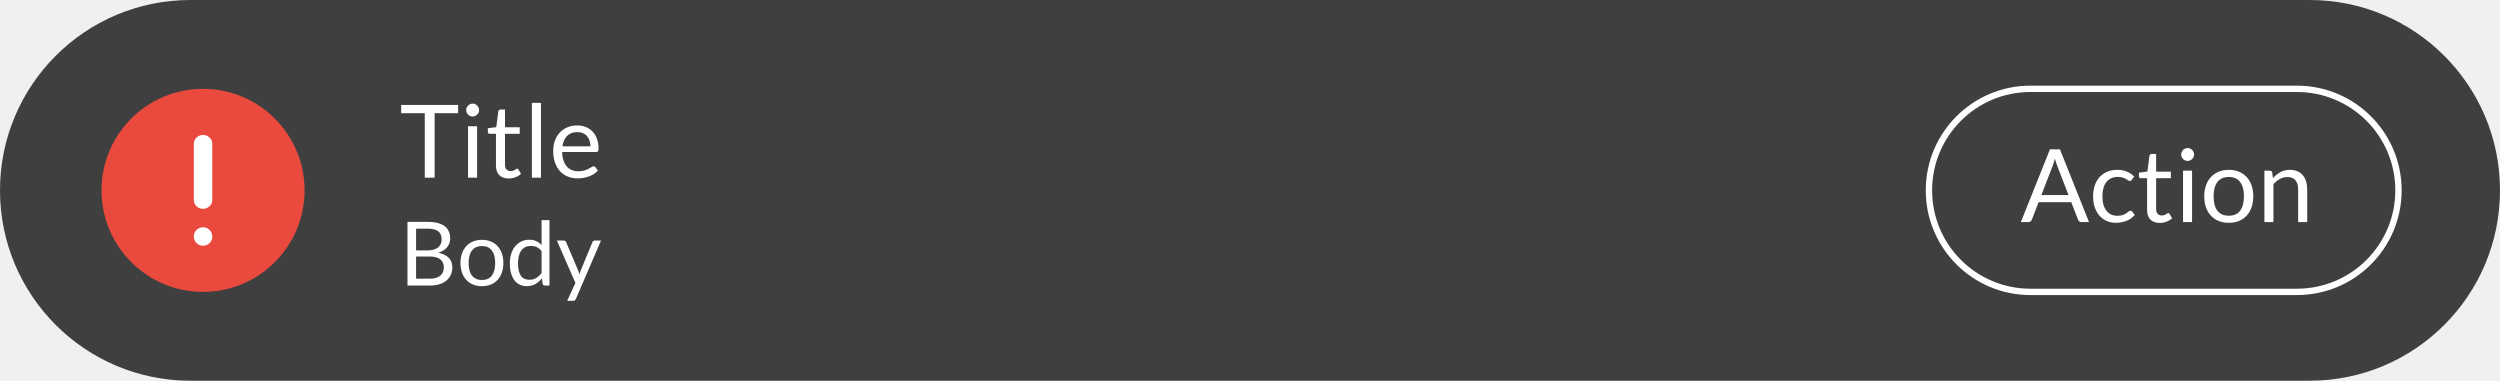
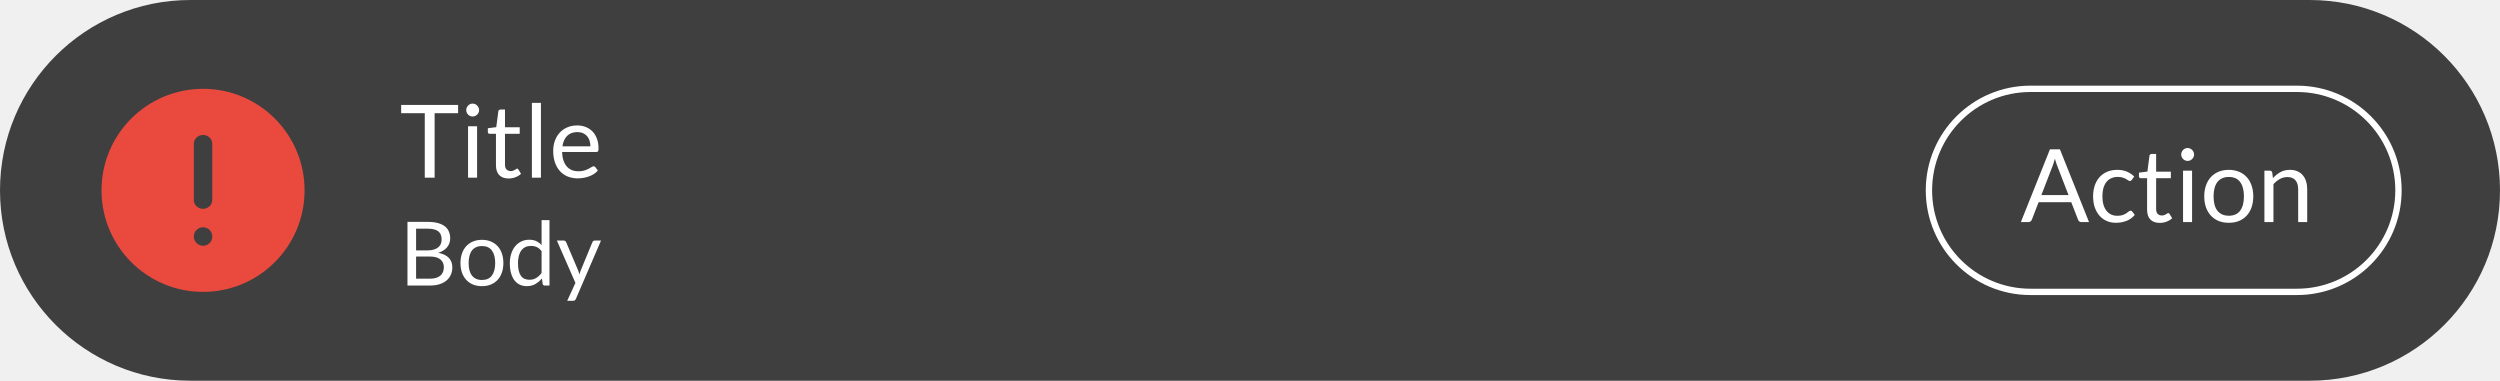
- <svg xmlns="http://www.w3.org/2000/svg" width="394" height="60" viewBox="0 0 394 60" fill="none">
-   <rect width="394" height="60" rx="30" fill="#3F3F3F" />
-   <path d="M72.2 16.536V17.84H68.496V28H66.944V17.84H63.224V16.536H72.2ZM75.189 19.896V28H73.766V19.896H75.189ZM75.51 17.352C75.51 17.491 75.48 17.621 75.421 17.744C75.368 17.861 75.293 17.968 75.198 18.064C75.107 18.155 75 18.227 74.877 18.28C74.755 18.333 74.624 18.36 74.486 18.36C74.347 18.36 74.216 18.333 74.094 18.28C73.976 18.227 73.87 18.155 73.773 18.064C73.683 17.968 73.611 17.861 73.558 17.744C73.504 17.621 73.478 17.491 73.478 17.352C73.478 17.213 73.504 17.083 73.558 16.96C73.611 16.832 73.683 16.723 73.773 16.632C73.87 16.536 73.976 16.461 74.094 16.408C74.216 16.355 74.347 16.328 74.486 16.328C74.624 16.328 74.755 16.355 74.877 16.408C75 16.461 75.107 16.536 75.198 16.632C75.293 16.723 75.368 16.832 75.421 16.96C75.48 17.083 75.51 17.213 75.51 17.352ZM80.155 28.128C79.515 28.128 79.022 27.949 78.675 27.592C78.334 27.235 78.163 26.72 78.163 26.048V21.088H77.187C77.102 21.088 77.03 21.064 76.971 21.016C76.913 20.963 76.883 20.883 76.883 20.776V20.208L78.211 20.04L78.539 17.536C78.55 17.456 78.585 17.392 78.643 17.344C78.702 17.291 78.777 17.264 78.867 17.264H79.587V20.056H81.907V21.088H79.587V25.952C79.587 26.293 79.67 26.547 79.835 26.712C80.001 26.877 80.214 26.96 80.475 26.96C80.625 26.96 80.753 26.941 80.859 26.904C80.971 26.861 81.067 26.816 81.147 26.768C81.227 26.72 81.294 26.677 81.347 26.64C81.406 26.597 81.457 26.576 81.499 26.576C81.574 26.576 81.641 26.621 81.699 26.712L82.115 27.392C81.87 27.621 81.574 27.803 81.227 27.936C80.881 28.064 80.523 28.128 80.155 28.128ZM85.252 16.216V28H83.828V16.216H85.252ZM90.97 19.768C91.455 19.768 91.903 19.851 92.314 20.016C92.724 20.176 93.079 20.411 93.378 20.72C93.676 21.024 93.908 21.403 94.074 21.856C94.244 22.304 94.33 22.816 94.33 23.392C94.33 23.616 94.306 23.765 94.258 23.84C94.21 23.915 94.119 23.952 93.986 23.952H88.594C88.604 24.464 88.674 24.909 88.802 25.288C88.93 25.667 89.106 25.984 89.33 26.24C89.554 26.491 89.82 26.68 90.13 26.808C90.439 26.931 90.786 26.992 91.17 26.992C91.527 26.992 91.834 26.952 92.09 26.872C92.351 26.787 92.575 26.696 92.762 26.6C92.948 26.504 93.103 26.416 93.226 26.336C93.354 26.251 93.463 26.208 93.554 26.208C93.671 26.208 93.762 26.253 93.826 26.344L94.226 26.864C94.05 27.077 93.839 27.264 93.594 27.424C93.348 27.579 93.084 27.707 92.802 27.808C92.524 27.909 92.236 27.984 91.938 28.032C91.639 28.085 91.343 28.112 91.05 28.112C90.49 28.112 89.972 28.019 89.498 27.832C89.028 27.64 88.62 27.363 88.274 27C87.932 26.632 87.666 26.179 87.474 25.64C87.282 25.101 87.186 24.483 87.186 23.784C87.186 23.219 87.271 22.691 87.442 22.2C87.618 21.709 87.868 21.285 88.194 20.928C88.519 20.565 88.916 20.283 89.386 20.08C89.855 19.872 90.383 19.768 90.97 19.768ZM91.002 20.816C90.314 20.816 89.772 21.016 89.378 21.416C88.983 21.811 88.738 22.36 88.642 23.064H93.05C93.05 22.733 93.004 22.432 92.914 22.16C92.823 21.883 92.69 21.645 92.514 21.448C92.338 21.245 92.122 21.091 91.866 20.984C91.615 20.872 91.327 20.816 91.002 20.816ZM64.218 45V34.969H67.417C68.033 34.969 68.563 35.03 69.006 35.151C69.454 35.272 69.82 35.445 70.105 35.669C70.394 35.893 70.607 36.168 70.742 36.495C70.882 36.817 70.952 37.181 70.952 37.587C70.952 37.834 70.912 38.072 70.833 38.301C70.758 38.53 70.642 38.742 70.483 38.938C70.329 39.134 70.133 39.309 69.895 39.463C69.662 39.617 69.386 39.743 69.069 39.841C69.802 39.986 70.355 40.249 70.728 40.632C71.101 41.015 71.288 41.519 71.288 42.144C71.288 42.569 71.209 42.956 71.05 43.306C70.896 43.656 70.667 43.957 70.364 44.209C70.065 44.461 69.697 44.657 69.258 44.797C68.824 44.932 68.327 45 67.767 45H64.218ZM65.576 40.429V43.922H67.746C68.133 43.922 68.465 43.878 68.74 43.789C69.02 43.7 69.249 43.577 69.426 43.418C69.608 43.255 69.741 43.063 69.825 42.844C69.909 42.62 69.951 42.375 69.951 42.109C69.951 41.591 69.767 41.183 69.398 40.884C69.034 40.581 68.481 40.429 67.739 40.429H65.576ZM65.576 39.463H67.368C67.751 39.463 68.082 39.421 68.362 39.337C68.642 39.253 68.873 39.136 69.055 38.987C69.242 38.838 69.379 38.658 69.468 38.448C69.557 38.233 69.601 38 69.601 37.748C69.601 37.16 69.424 36.728 69.069 36.453C68.714 36.178 68.164 36.04 67.417 36.04H65.576V39.463ZM75.957 37.797C76.475 37.797 76.941 37.883 77.356 38.056C77.776 38.229 78.131 38.474 78.421 38.791C78.715 39.108 78.939 39.493 79.093 39.946C79.251 40.394 79.331 40.896 79.331 41.451C79.331 42.011 79.251 42.515 79.093 42.963C78.939 43.411 78.715 43.794 78.421 44.111C78.131 44.428 77.776 44.673 77.356 44.846C76.941 45.014 76.475 45.098 75.957 45.098C75.439 45.098 74.969 45.014 74.549 44.846C74.134 44.673 73.779 44.428 73.486 44.111C73.192 43.794 72.965 43.411 72.806 42.963C72.648 42.515 72.569 42.011 72.569 41.451C72.569 40.896 72.648 40.394 72.806 39.946C72.965 39.493 73.192 39.108 73.486 38.791C73.779 38.474 74.134 38.229 74.549 38.056C74.969 37.883 75.439 37.797 75.957 37.797ZM75.957 44.125C76.656 44.125 77.179 43.892 77.525 43.425C77.87 42.954 78.043 42.298 78.043 41.458C78.043 40.613 77.87 39.955 77.525 39.484C77.179 39.013 76.656 38.777 75.957 38.777C75.602 38.777 75.294 38.838 75.032 38.959C74.771 39.08 74.552 39.255 74.374 39.484C74.202 39.713 74.071 39.995 73.983 40.331C73.898 40.662 73.856 41.038 73.856 41.458C73.856 41.878 73.898 42.254 73.983 42.585C74.071 42.916 74.202 43.196 74.374 43.425C74.552 43.649 74.771 43.822 75.032 43.943C75.294 44.064 75.602 44.125 75.957 44.125ZM85.857 45C85.679 45 85.567 44.914 85.521 44.741L85.409 43.88C85.105 44.249 84.758 44.545 84.366 44.769C83.978 44.988 83.533 45.098 83.029 45.098C82.623 45.098 82.254 45.021 81.923 44.867C81.591 44.708 81.309 44.477 81.076 44.174C80.842 43.871 80.663 43.493 80.537 43.04C80.411 42.587 80.348 42.067 80.348 41.479C80.348 40.956 80.418 40.471 80.558 40.023C80.698 39.57 80.898 39.178 81.16 38.847C81.426 38.516 81.748 38.257 82.126 38.07C82.504 37.879 82.933 37.783 83.414 37.783C83.848 37.783 84.219 37.858 84.527 38.007C84.835 38.152 85.11 38.357 85.353 38.623V34.689H86.599V45H85.857ZM83.442 44.09C83.848 44.09 84.202 43.997 84.506 43.81C84.814 43.623 85.096 43.36 85.353 43.019V39.589C85.124 39.281 84.872 39.066 84.597 38.945C84.326 38.819 84.025 38.756 83.694 38.756C83.031 38.756 82.522 38.992 82.168 39.463C81.813 39.934 81.636 40.606 81.636 41.479C81.636 41.941 81.675 42.338 81.755 42.669C81.834 42.996 81.951 43.266 82.105 43.481C82.259 43.691 82.448 43.845 82.672 43.943C82.896 44.041 83.152 44.09 83.442 44.09ZM90.765 47.093C90.723 47.186 90.669 47.261 90.604 47.317C90.543 47.373 90.448 47.401 90.317 47.401H89.393L90.688 44.587L87.762 37.909H88.84C88.947 37.909 89.031 37.937 89.092 37.993C89.153 38.044 89.197 38.103 89.225 38.168L91.122 42.634C91.164 42.737 91.199 42.839 91.227 42.942C91.26 43.045 91.288 43.15 91.311 43.257C91.344 43.15 91.376 43.045 91.409 42.942C91.442 42.839 91.479 42.734 91.521 42.627L93.362 38.168C93.39 38.093 93.437 38.033 93.502 37.986C93.572 37.935 93.647 37.909 93.726 37.909H94.72L90.765 47.093Z" fill="white" />
-   <path d="M32 46C40.837 46 48 38.837 48 30C48 21.163 40.837 14 32 14C23.163 14 16 21.163 16 30C16 38.837 23.163 46 32 46Z" fill="#EA4A3E" />
-   <path fill-rule="evenodd" clip-rule="evenodd" d="M32.054 38.726C31.461 38.748 30.915 38.408 30.672 37.867C30.43 37.325 30.541 36.691 30.952 36.264C31.364 35.837 31.993 35.702 32.543 35.923C33.093 36.145 33.454 36.679 33.454 37.272C33.467 38.059 32.841 38.709 32.054 38.726Z" fill="white" />
-   <path fill-rule="evenodd" clip-rule="evenodd" d="M33.453 31.461C33.474 31.971 33.202 32.452 32.743 32.713C32.285 32.974 31.715 32.974 31.257 32.713C30.799 32.452 30.526 31.971 30.547 31.461V22.721C30.526 22.21 30.799 21.73 31.257 21.468C31.715 21.207 32.285 21.207 32.743 21.468C33.202 21.73 33.474 22.21 33.453 22.721V31.461Z" fill="white" />
-   <rect x="304" y="14" width="74" height="32" rx="16" stroke="white" />
-   <path d="M329.23 35H328.03C327.892 35 327.78 34.965 327.694 34.896C327.609 34.827 327.545 34.739 327.502 34.632L326.43 31.864H321.286L320.214 34.632C320.177 34.728 320.113 34.813 320.022 34.888C319.932 34.963 319.82 35 319.686 35H318.486L323.07 23.536H324.646L329.23 35ZM321.718 30.744H325.998L324.198 26.08C324.081 25.792 323.966 25.432 323.854 25C323.796 25.219 323.737 25.421 323.678 25.608C323.625 25.789 323.572 25.949 323.518 26.088L321.718 30.744ZM335.977 28.336C335.935 28.395 335.892 28.44 335.849 28.472C335.807 28.504 335.745 28.52 335.665 28.52C335.585 28.52 335.497 28.488 335.401 28.424C335.311 28.355 335.193 28.28 335.049 28.2C334.905 28.12 334.729 28.048 334.521 27.984C334.319 27.915 334.068 27.88 333.769 27.88C333.375 27.88 333.025 27.952 332.721 28.096C332.417 28.235 332.161 28.437 331.953 28.704C331.751 28.971 331.596 29.293 331.489 29.672C331.388 30.051 331.337 30.475 331.337 30.944C331.337 31.435 331.393 31.872 331.505 32.256C331.617 32.635 331.775 32.955 331.977 33.216C332.18 33.472 332.425 33.669 332.713 33.808C333.007 33.941 333.335 34.008 333.697 34.008C334.044 34.008 334.329 33.968 334.553 33.888C334.777 33.803 334.964 33.709 335.113 33.608C335.263 33.507 335.385 33.416 335.481 33.336C335.577 33.251 335.673 33.208 335.769 33.208C335.892 33.208 335.983 33.253 336.041 33.344L336.441 33.864C336.089 34.296 335.649 34.613 335.121 34.816C334.593 35.013 334.036 35.112 333.449 35.112C332.943 35.112 332.471 35.019 332.033 34.832C331.601 34.645 331.225 34.376 330.905 34.024C330.585 33.667 330.332 33.229 330.145 32.712C329.964 32.195 329.873 31.605 329.873 30.944C329.873 30.341 329.956 29.784 330.121 29.272C330.292 28.76 330.537 28.32 330.857 27.952C331.183 27.579 331.583 27.288 332.057 27.08C332.532 26.872 333.076 26.768 333.689 26.768C334.255 26.768 334.756 26.861 335.193 27.048C335.631 27.229 336.017 27.488 336.353 27.824L335.977 28.336ZM340.374 35.128C339.734 35.128 339.241 34.949 338.894 34.592C338.553 34.235 338.382 33.72 338.382 33.048V28.088H337.406C337.321 28.088 337.249 28.064 337.19 28.016C337.131 27.963 337.102 27.883 337.102 27.776V27.208L338.43 27.04L338.758 24.536C338.769 24.456 338.803 24.392 338.862 24.344C338.921 24.291 338.995 24.264 339.086 24.264H339.806V27.056H342.126V28.088H339.806V32.952C339.806 33.293 339.889 33.547 340.054 33.712C340.219 33.877 340.433 33.96 340.694 33.96C340.843 33.96 340.971 33.941 341.078 33.904C341.19 33.861 341.286 33.816 341.366 33.768C341.446 33.72 341.513 33.677 341.566 33.64C341.625 33.597 341.675 33.576 341.718 33.576C341.793 33.576 341.859 33.621 341.918 33.712L342.334 34.392C342.089 34.621 341.793 34.803 341.446 34.936C341.099 35.064 340.742 35.128 340.374 35.128ZM345.471 26.896V35H344.047V26.896H345.471ZM345.791 24.352C345.791 24.491 345.761 24.621 345.703 24.744C345.649 24.861 345.575 24.968 345.479 25.064C345.388 25.155 345.281 25.227 345.159 25.28C345.036 25.333 344.905 25.36 344.767 25.36C344.628 25.36 344.497 25.333 344.375 25.28C344.257 25.227 344.151 25.155 344.055 25.064C343.964 24.968 343.892 24.861 343.839 24.744C343.785 24.621 343.759 24.491 343.759 24.352C343.759 24.213 343.785 24.083 343.839 23.96C343.892 23.832 343.964 23.723 344.055 23.632C344.151 23.536 344.257 23.461 344.375 23.408C344.497 23.355 344.628 23.328 344.767 23.328C344.905 23.328 345.036 23.355 345.159 23.408C345.281 23.461 345.388 23.536 345.479 23.632C345.575 23.723 345.649 23.832 345.703 23.96C345.761 24.083 345.791 24.213 345.791 24.352ZM351.261 26.768C351.853 26.768 352.386 26.867 352.861 27.064C353.341 27.261 353.746 27.541 354.077 27.904C354.413 28.267 354.669 28.707 354.845 29.224C355.026 29.736 355.117 30.309 355.117 30.944C355.117 31.584 355.026 32.16 354.845 32.672C354.669 33.184 354.413 33.621 354.077 33.984C353.746 34.347 353.341 34.627 352.861 34.824C352.386 35.016 351.853 35.112 351.261 35.112C350.669 35.112 350.133 35.016 349.653 34.824C349.178 34.627 348.773 34.347 348.437 33.984C348.101 33.621 347.842 33.184 347.661 32.672C347.479 32.16 347.389 31.584 347.389 30.944C347.389 30.309 347.479 29.736 347.661 29.224C347.842 28.707 348.101 28.267 348.437 27.904C348.773 27.541 349.178 27.261 349.653 27.064C350.133 26.867 350.669 26.768 351.261 26.768ZM351.261 34C352.061 34 352.658 33.733 353.053 33.2C353.447 32.661 353.645 31.912 353.645 30.952C353.645 29.987 353.447 29.235 353.053 28.696C352.658 28.157 352.061 27.888 351.261 27.888C350.855 27.888 350.503 27.957 350.205 28.096C349.906 28.235 349.655 28.435 349.453 28.696C349.255 28.957 349.106 29.28 349.005 29.664C348.909 30.043 348.861 30.472 348.861 30.952C348.861 31.432 348.909 31.861 349.005 32.24C349.106 32.619 349.255 32.939 349.453 33.2C349.655 33.456 349.906 33.653 350.205 33.792C350.503 33.931 350.855 34 351.261 34ZM356.871 35V26.896H357.719C357.922 26.896 358.05 26.995 358.103 27.192L358.215 28.072C358.567 27.683 358.959 27.368 359.391 27.128C359.828 26.888 360.332 26.768 360.903 26.768C361.346 26.768 361.735 26.843 362.071 26.992C362.412 27.136 362.695 27.344 362.919 27.616C363.148 27.883 363.322 28.205 363.439 28.584C363.556 28.963 363.615 29.381 363.615 29.84V35H362.191V29.84C362.191 29.227 362.05 28.752 361.767 28.416C361.49 28.075 361.063 27.904 360.487 27.904C360.066 27.904 359.671 28.005 359.303 28.208C358.94 28.411 358.604 28.685 358.295 29.032V35H356.871Z" fill="white" />
+ <svg xmlns="http://www.w3.org/2000/svg" width="394px" height="60px" viewBox="0 0 394 60" version="1.1">
+   <g id="Page-1" stroke="none" stroke-width="1" fill="none" fill-rule="evenodd">
+     <g id="content">
+       <rect id="Rectangle" fill="#3F3F3F" fill-rule="nonzero" x="0" y="0" width="394" height="60" rx="30" />
+       <path d="M72.2,16.536 L72.2,17.84 L68.496,17.84 L68.496,28 L66.944,28 L66.944,17.84 L63.224,17.84 L63.224,16.536 L72.2,16.536 Z M75.189,19.896 L75.189,28 L73.766,28 L73.766,19.896 L75.189,19.896 Z M75.51,17.352 C75.51,17.491 75.48,17.621 75.421,17.744 C75.368,17.861 75.293,17.968 75.198,18.064 C75.107,18.155 75,18.227 74.877,18.28 C74.755,18.333 74.624,18.36 74.486,18.36 C74.347,18.36 74.216,18.333 74.094,18.28 C73.976,18.227 73.87,18.155 73.773,18.064 C73.683,17.968 73.611,17.861 73.558,17.744 C73.504,17.621 73.478,17.491 73.478,17.352 C73.478,17.213 73.504,17.083 73.558,16.96 C73.611,16.832 73.683,16.723 73.773,16.632 C73.87,16.536 73.976,16.461 74.094,16.408 C74.216,16.355 74.347,16.328 74.486,16.328 C74.624,16.328 74.755,16.355 74.877,16.408 C75,16.461 75.107,16.536 75.198,16.632 C75.293,16.723 75.368,16.832 75.421,16.96 C75.48,17.083 75.51,17.213 75.51,17.352 Z M80.155,28.128 C79.515,28.128 79.022,27.949 78.675,27.592 C78.334,27.235 78.163,26.72 78.163,26.048 L78.163,21.088 L77.187,21.088 C77.102,21.088 77.03,21.064 76.971,21.016 C76.913,20.963 76.883,20.883 76.883,20.776 L76.883,20.208 L78.211,20.04 L78.539,17.536 C78.55,17.456 78.585,17.392 78.643,17.344 C78.702,17.291 78.777,17.264 78.867,17.264 L79.587,17.264 L79.587,20.056 L81.907,20.056 L81.907,21.088 L79.587,21.088 L79.587,25.952 C79.587,26.293 79.67,26.547 79.835,26.712 C80.001,26.877 80.214,26.96 80.475,26.96 C80.625,26.96 80.753,26.941 80.859,26.904 C80.971,26.861 81.067,26.816 81.147,26.768 C81.227,26.72 81.294,26.677 81.347,26.64 C81.406,26.597 81.457,26.576 81.499,26.576 C81.574,26.576 81.641,26.621 81.699,26.712 L82.115,27.392 C81.87,27.621 81.574,27.803 81.227,27.936 C80.881,28.064 80.523,28.128 80.155,28.128 Z M85.252,16.216 L85.252,28 L83.828,28 L83.828,16.216 L85.252,16.216 Z M90.97,19.768 C91.455,19.768 91.903,19.851 92.314,20.016 C92.724,20.176 93.079,20.411 93.378,20.72 C93.676,21.024 93.908,21.403 94.074,21.856 C94.244,22.304 94.33,22.816 94.33,23.392 C94.33,23.616 94.306,23.765 94.258,23.84 C94.21,23.915 94.119,23.952 93.986,23.952 L88.594,23.952 C88.604,24.464 88.674,24.909 88.802,25.288 C88.93,25.667 89.106,25.984 89.33,26.24 C89.554,26.491 89.82,26.68 90.13,26.808 C90.439,26.931 90.786,26.992 91.17,26.992 C91.527,26.992 91.834,26.952 92.09,26.872 C92.351,26.787 92.575,26.696 92.762,26.6 C92.948,26.504 93.103,26.416 93.226,26.336 C93.354,26.251 93.463,26.208 93.554,26.208 C93.671,26.208 93.762,26.253 93.826,26.344 L94.226,26.864 C94.05,27.077 93.839,27.264 93.594,27.424 C93.348,27.579 93.084,27.707 92.802,27.808 C92.524,27.909 92.236,27.984 91.938,28.032 C91.639,28.085 91.343,28.112 91.05,28.112 C90.49,28.112 89.972,28.019 89.498,27.832 C89.028,27.64 88.62,27.363 88.274,27 C87.932,26.632 87.666,26.179 87.474,25.64 C87.282,25.101 87.186,24.483 87.186,23.784 C87.186,23.219 87.271,22.691 87.442,22.2 C87.618,21.709 87.868,21.285 88.194,20.928 C88.519,20.565 88.916,20.283 89.386,20.08 C89.855,19.872 90.383,19.768 90.97,19.768 Z M91.002,20.816 C90.314,20.816 89.772,21.016 89.378,21.416 C88.983,21.811 88.738,22.36 88.642,23.064 L93.05,23.064 C93.05,22.733 93.004,22.432 92.914,22.16 C92.823,21.883 92.69,21.645 92.514,21.448 C92.338,21.245 92.122,21.091 91.866,20.984 C91.615,20.872 91.327,20.816 91.002,20.816 Z M64.218,45 L64.218,34.969 L67.417,34.969 C68.033,34.969 68.563,35.03 69.006,35.151 C69.454,35.272 69.82,35.445 70.105,35.669 C70.394,35.893 70.607,36.168 70.742,36.495 C70.882,36.817 70.952,37.181 70.952,37.587 C70.952,37.834 70.912,38.072 70.833,38.301 C70.758,38.53 70.642,38.742 70.483,38.938 C70.329,39.134 70.133,39.309 69.895,39.463 C69.662,39.617 69.386,39.743 69.069,39.841 C69.802,39.986 70.355,40.249 70.728,40.632 C71.101,41.015 71.288,41.519 71.288,42.144 C71.288,42.569 71.209,42.956 71.05,43.306 C70.896,43.656 70.667,43.957 70.364,44.209 C70.065,44.461 69.697,44.657 69.258,44.797 C68.824,44.932 68.327,45 67.767,45 L64.218,45 Z M65.576,40.429 L65.576,43.922 L67.746,43.922 C68.133,43.922 68.465,43.878 68.74,43.789 C69.02,43.7 69.249,43.577 69.426,43.418 C69.608,43.255 69.741,43.063 69.825,42.844 C69.909,42.62 69.951,42.375 69.951,42.109 C69.951,41.591 69.767,41.183 69.398,40.884 C69.034,40.581 68.481,40.429 67.739,40.429 L65.576,40.429 Z M65.576,39.463 L67.368,39.463 C67.751,39.463 68.082,39.421 68.362,39.337 C68.642,39.253 68.873,39.136 69.055,38.987 C69.242,38.838 69.379,38.658 69.468,38.448 C69.557,38.233 69.601,38 69.601,37.748 C69.601,37.16 69.424,36.728 69.069,36.453 C68.714,36.178 68.164,36.04 67.417,36.04 L65.576,36.04 L65.576,39.463 Z M75.957,37.797 C76.475,37.797 76.941,37.883 77.356,38.056 C77.776,38.229 78.131,38.474 78.421,38.791 C78.715,39.108 78.939,39.493 79.093,39.946 C79.251,40.394 79.331,40.896 79.331,41.451 C79.331,42.011 79.251,42.515 79.093,42.963 C78.939,43.411 78.715,43.794 78.421,44.111 C78.131,44.428 77.776,44.673 77.356,44.846 C76.941,45.014 76.475,45.098 75.957,45.098 C75.439,45.098 74.969,45.014 74.549,44.846 C74.134,44.673 73.779,44.428 73.486,44.111 C73.192,43.794 72.965,43.411 72.806,42.963 C72.648,42.515 72.569,42.011 72.569,41.451 C72.569,40.896 72.648,40.394 72.806,39.946 C72.965,39.493 73.192,39.108 73.486,38.791 C73.779,38.474 74.134,38.229 74.549,38.056 C74.969,37.883 75.439,37.797 75.957,37.797 Z M75.957,44.125 C76.656,44.125 77.179,43.892 77.525,43.425 C77.87,42.954 78.043,42.298 78.043,41.458 C78.043,40.613 77.87,39.955 77.525,39.484 C77.179,39.013 76.656,38.777 75.957,38.777 C75.602,38.777 75.294,38.838 75.032,38.959 C74.771,39.08 74.552,39.255 74.374,39.484 C74.202,39.713 74.071,39.995 73.983,40.331 C73.898,40.662 73.856,41.038 73.856,41.458 C73.856,41.878 73.898,42.254 73.983,42.585 C74.071,42.916 74.202,43.196 74.374,43.425 C74.552,43.649 74.771,43.822 75.032,43.943 C75.294,44.064 75.602,44.125 75.957,44.125 Z M85.857,45 C85.679,45 85.567,44.914 85.521,44.741 L85.409,43.88 C85.105,44.249 84.758,44.545 84.366,44.769 C83.978,44.988 83.533,45.098 83.029,45.098 C82.623,45.098 82.254,45.021 81.923,44.867 C81.591,44.708 81.309,44.477 81.076,44.174 C80.842,43.871 80.663,43.493 80.537,43.04 C80.411,42.587 80.348,42.067 80.348,41.479 C80.348,40.956 80.418,40.471 80.558,40.023 C80.698,39.57 80.898,39.178 81.16,38.847 C81.426,38.516 81.748,38.257 82.126,38.07 C82.504,37.879 82.933,37.783 83.414,37.783 C83.848,37.783 84.219,37.858 84.527,38.007 C84.835,38.152 85.11,38.357 85.353,38.623 L85.353,34.689 L86.599,34.689 L86.599,45 L85.857,45 Z M83.442,44.09 C83.848,44.09 84.202,43.997 84.506,43.81 C84.814,43.623 85.096,43.36 85.353,43.019 L85.353,39.589 C85.124,39.281 84.872,39.066 84.597,38.945 C84.326,38.819 84.025,38.756 83.694,38.756 C83.031,38.756 82.522,38.992 82.168,39.463 C81.813,39.934 81.636,40.606 81.636,41.479 C81.636,41.941 81.675,42.338 81.755,42.669 C81.834,42.996 81.951,43.266 82.105,43.481 C82.259,43.691 82.448,43.845 82.672,43.943 C82.896,44.041 83.152,44.09 83.442,44.09 Z M90.765,47.093 C90.723,47.186 90.669,47.261 90.604,47.317 C90.543,47.373 90.448,47.401 90.317,47.401 L89.393,47.401 L90.688,44.587 L87.762,37.909 L88.84,37.909 C88.947,37.909 89.031,37.937 89.092,37.993 C89.153,38.044 89.197,38.103 89.225,38.168 L91.122,42.634 C91.164,42.737 91.199,42.839 91.227,42.942 C91.26,43.045 91.288,43.15 91.311,43.257 C91.344,43.15 91.376,43.045 91.409,42.942 C91.442,42.839 91.479,42.734 91.521,42.627 L93.362,38.168 C93.39,38.093 93.437,38.033 93.502,37.986 C93.572,37.935 93.647,37.909 93.726,37.909 L94.72,37.909 L90.765,47.093 Z" id="Shape" fill="#FFFFFF" fill-rule="nonzero" />
+       <path d="M32,46 C40.837,46 48,38.837 48,30 C48,21.163 40.837,14 32,14 C23.163,14 16,21.163 16,30 C16,38.837 23.163,46 32,46 Z" id="Path" fill="#EA4A3E" fill-rule="nonzero" />
+       <path d="M32.054,38.726 C31.461,38.748 30.915,38.408 30.672,37.867 C30.43,37.325 30.541,36.691 30.952,36.264 C31.364,35.837 31.993,35.702 32.543,35.923 C33.093,36.145 33.454,36.679 33.454,37.272 C33.467,38.059 32.841,38.709 32.054,38.726 Z" id="Path" fill="#3F3F3F" />
+       <path d="M33.453,31.461 C33.474,31.971 33.202,32.452 32.743,32.713 C32.285,32.974 31.715,32.974 31.257,32.713 C30.799,32.452 30.526,31.971 30.547,31.461 L30.547,22.721 C30.526,22.21 30.799,21.73 31.257,21.468 C31.715,21.207 32.285,21.207 32.743,21.468 C33.202,21.73 33.474,22.21 33.453,22.721 L33.453,31.461 Z" id="Path" fill="#3F3F3F" />
+       <rect id="Rectangle" stroke="#FFFFFF" x="304" y="14" width="74" height="32" rx="16" />
+       <path d="M329.23,35 L328.03,35 C327.892,35 327.78,34.965 327.694,34.896 C327.609,34.827 327.545,34.739 327.502,34.632 L326.43,31.864 L321.286,31.864 L320.214,34.632 C320.177,34.728 320.113,34.813 320.022,34.888 C319.932,34.963 319.82,35 319.686,35 L318.486,35 L323.07,23.536 L324.646,23.536 L329.23,35 Z M321.718,30.744 L325.998,30.744 L324.198,26.08 C324.081,25.792 323.966,25.432 323.854,25 C323.796,25.219 323.737,25.421 323.678,25.608 C323.625,25.789 323.572,25.949 323.518,26.088 L321.718,30.744 Z M335.977,28.336 C335.935,28.395 335.892,28.44 335.849,28.472 C335.807,28.504 335.745,28.52 335.665,28.52 C335.585,28.52 335.497,28.488 335.401,28.424 C335.311,28.355 335.193,28.28 335.049,28.2 C334.905,28.12 334.729,28.048 334.521,27.984 C334.319,27.915 334.068,27.88 333.769,27.88 C333.375,27.88 333.025,27.952 332.721,28.096 C332.417,28.235 332.161,28.437 331.953,28.704 C331.751,28.971 331.596,29.293 331.489,29.672 C331.388,30.051 331.337,30.475 331.337,30.944 C331.337,31.435 331.393,31.872 331.505,32.256 C331.617,32.635 331.775,32.955 331.977,33.216 C332.18,33.472 332.425,33.669 332.713,33.808 C333.007,33.941 333.335,34.008 333.697,34.008 C334.044,34.008 334.329,33.968 334.553,33.888 C334.777,33.803 334.964,33.709 335.113,33.608 C335.263,33.507 335.385,33.416 335.481,33.336 C335.577,33.251 335.673,33.208 335.769,33.208 C335.892,33.208 335.983,33.253 336.041,33.344 L336.441,33.864 C336.089,34.296 335.649,34.613 335.121,34.816 C334.593,35.013 334.036,35.112 333.449,35.112 C332.943,35.112 332.471,35.019 332.033,34.832 C331.601,34.645 331.225,34.376 330.905,34.024 C330.585,33.667 330.332,33.229 330.145,32.712 C329.964,32.195 329.873,31.605 329.873,30.944 C329.873,30.341 329.956,29.784 330.121,29.272 C330.292,28.76 330.537,28.32 330.857,27.952 C331.183,27.579 331.583,27.288 332.057,27.08 C332.532,26.872 333.076,26.768 333.689,26.768 C334.255,26.768 334.756,26.861 335.193,27.048 C335.631,27.229 336.017,27.488 336.353,27.824 L335.977,28.336 Z M340.374,35.128 C339.734,35.128 339.241,34.949 338.894,34.592 C338.553,34.235 338.382,33.72 338.382,33.048 L338.382,28.088 L337.406,28.088 C337.321,28.088 337.249,28.064 337.19,28.016 C337.131,27.963 337.102,27.883 337.102,27.776 L337.102,27.208 L338.43,27.04 L338.758,24.536 C338.769,24.456 338.803,24.392 338.862,24.344 C338.921,24.291 338.995,24.264 339.086,24.264 L339.806,24.264 L339.806,27.056 L342.126,27.056 L342.126,28.088 L339.806,28.088 L339.806,32.952 C339.806,33.293 339.889,33.547 340.054,33.712 C340.219,33.877 340.433,33.96 340.694,33.96 C340.843,33.96 340.971,33.941 341.078,33.904 C341.19,33.861 341.286,33.816 341.366,33.768 C341.446,33.72 341.513,33.677 341.566,33.64 C341.625,33.597 341.675,33.576 341.718,33.576 C341.793,33.576 341.859,33.621 341.918,33.712 L342.334,34.392 C342.089,34.621 341.793,34.803 341.446,34.936 C341.099,35.064 340.742,35.128 340.374,35.128 Z M345.471,26.896 L345.471,35 L344.047,35 L344.047,26.896 L345.471,26.896 Z M345.791,24.352 C345.791,24.491 345.761,24.621 345.703,24.744 C345.649,24.861 345.575,24.968 345.479,25.064 C345.388,25.155 345.281,25.227 345.159,25.28 C345.036,25.333 344.905,25.36 344.767,25.36 C344.628,25.36 344.497,25.333 344.375,25.28 C344.257,25.227 344.151,25.155 344.055,25.064 C343.964,24.968 343.892,24.861 343.839,24.744 C343.785,24.621 343.759,24.491 343.759,24.352 C343.759,24.213 343.785,24.083 343.839,23.96 C343.892,23.832 343.964,23.723 344.055,23.632 C344.151,23.536 344.257,23.461 344.375,23.408 C344.497,23.355 344.628,23.328 344.767,23.328 C344.905,23.328 345.036,23.355 345.159,23.408 C345.281,23.461 345.388,23.536 345.479,23.632 C345.575,23.723 345.649,23.832 345.703,23.96 C345.761,24.083 345.791,24.213 345.791,24.352 Z M351.261,26.768 C351.853,26.768 352.386,26.867 352.861,27.064 C353.341,27.261 353.746,27.541 354.077,27.904 C354.413,28.267 354.669,28.707 354.845,29.224 C355.026,29.736 355.117,30.309 355.117,30.944 C355.117,31.584 355.026,32.16 354.845,32.672 C354.669,33.184 354.413,33.621 354.077,33.984 C353.746,34.347 353.341,34.627 352.861,34.824 C352.386,35.016 351.853,35.112 351.261,35.112 C350.669,35.112 350.133,35.016 349.653,34.824 C349.178,34.627 348.773,34.347 348.437,33.984 C348.101,33.621 347.842,33.184 347.661,32.672 C347.479,32.16 347.389,31.584 347.389,30.944 C347.389,30.309 347.479,29.736 347.661,29.224 C347.842,28.707 348.101,28.267 348.437,27.904 C348.773,27.541 349.178,27.261 349.653,27.064 C350.133,26.867 350.669,26.768 351.261,26.768 Z M351.261,34 C352.061,34 352.658,33.733 353.053,33.2 C353.447,32.661 353.645,31.912 353.645,30.952 C353.645,29.987 353.447,29.235 353.053,28.696 C352.658,28.157 352.061,27.888 351.261,27.888 C350.855,27.888 350.503,27.957 350.205,28.096 C349.906,28.235 349.655,28.435 349.453,28.696 C349.255,28.957 349.106,29.28 349.005,29.664 C348.909,30.043 348.861,30.472 348.861,30.952 C348.861,31.432 348.909,31.861 349.005,32.24 C349.106,32.619 349.255,32.939 349.453,33.2 C349.655,33.456 349.906,33.653 350.205,33.792 C350.503,33.931 350.855,34 351.261,34 Z M356.871,35 L356.871,26.896 L357.719,26.896 C357.922,26.896 358.05,26.995 358.103,27.192 L358.215,28.072 C358.567,27.683 358.959,27.368 359.391,27.128 C359.828,26.888 360.332,26.768 360.903,26.768 C361.346,26.768 361.735,26.843 362.071,26.992 C362.412,27.136 362.695,27.344 362.919,27.616 C363.148,27.883 363.322,28.205 363.439,28.584 C363.556,28.963 363.615,29.381 363.615,29.84 L363.615,35 L362.191,35 L362.191,29.84 C362.191,29.227 362.05,28.752 361.767,28.416 C361.49,28.075 361.063,27.904 360.487,27.904 C360.066,27.904 359.671,28.005 359.303,28.208 C358.94,28.411 358.604,28.685 358.295,29.032 L358.295,35 L356.871,35 Z" id="Shape" fill="#FFFFFF" fill-rule="nonzero" />
+     </g>
+   </g>
</svg>
